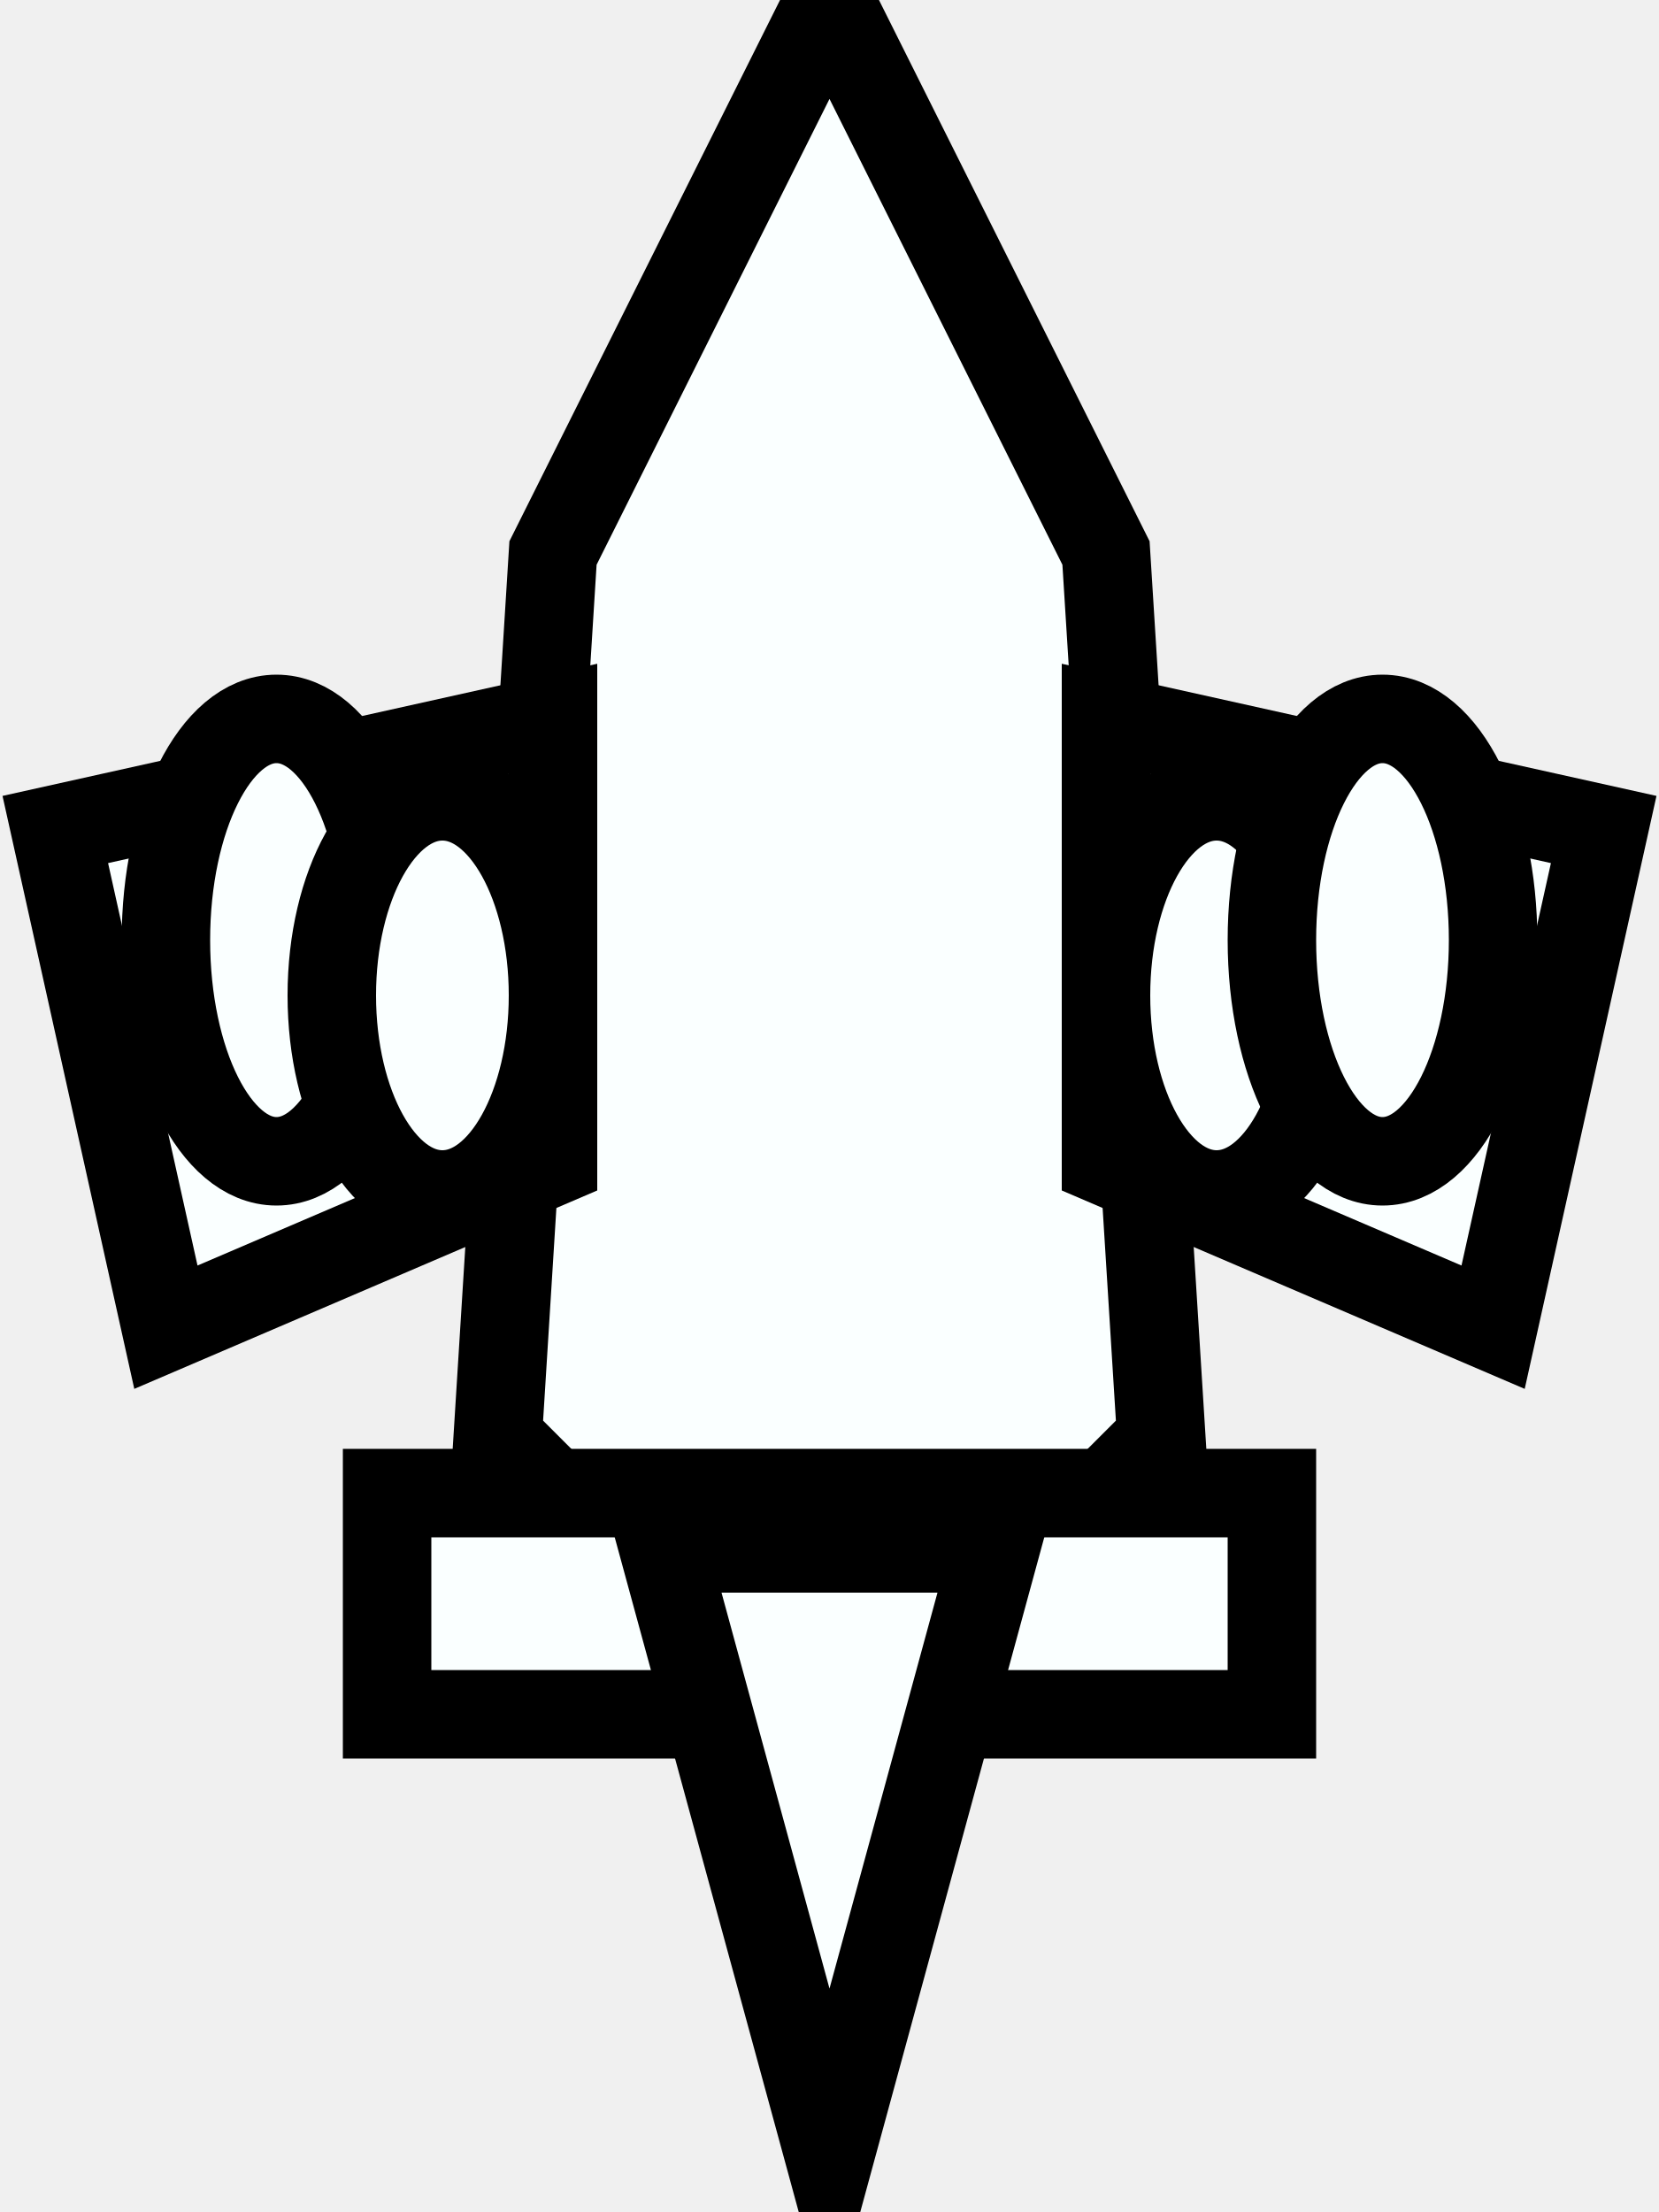
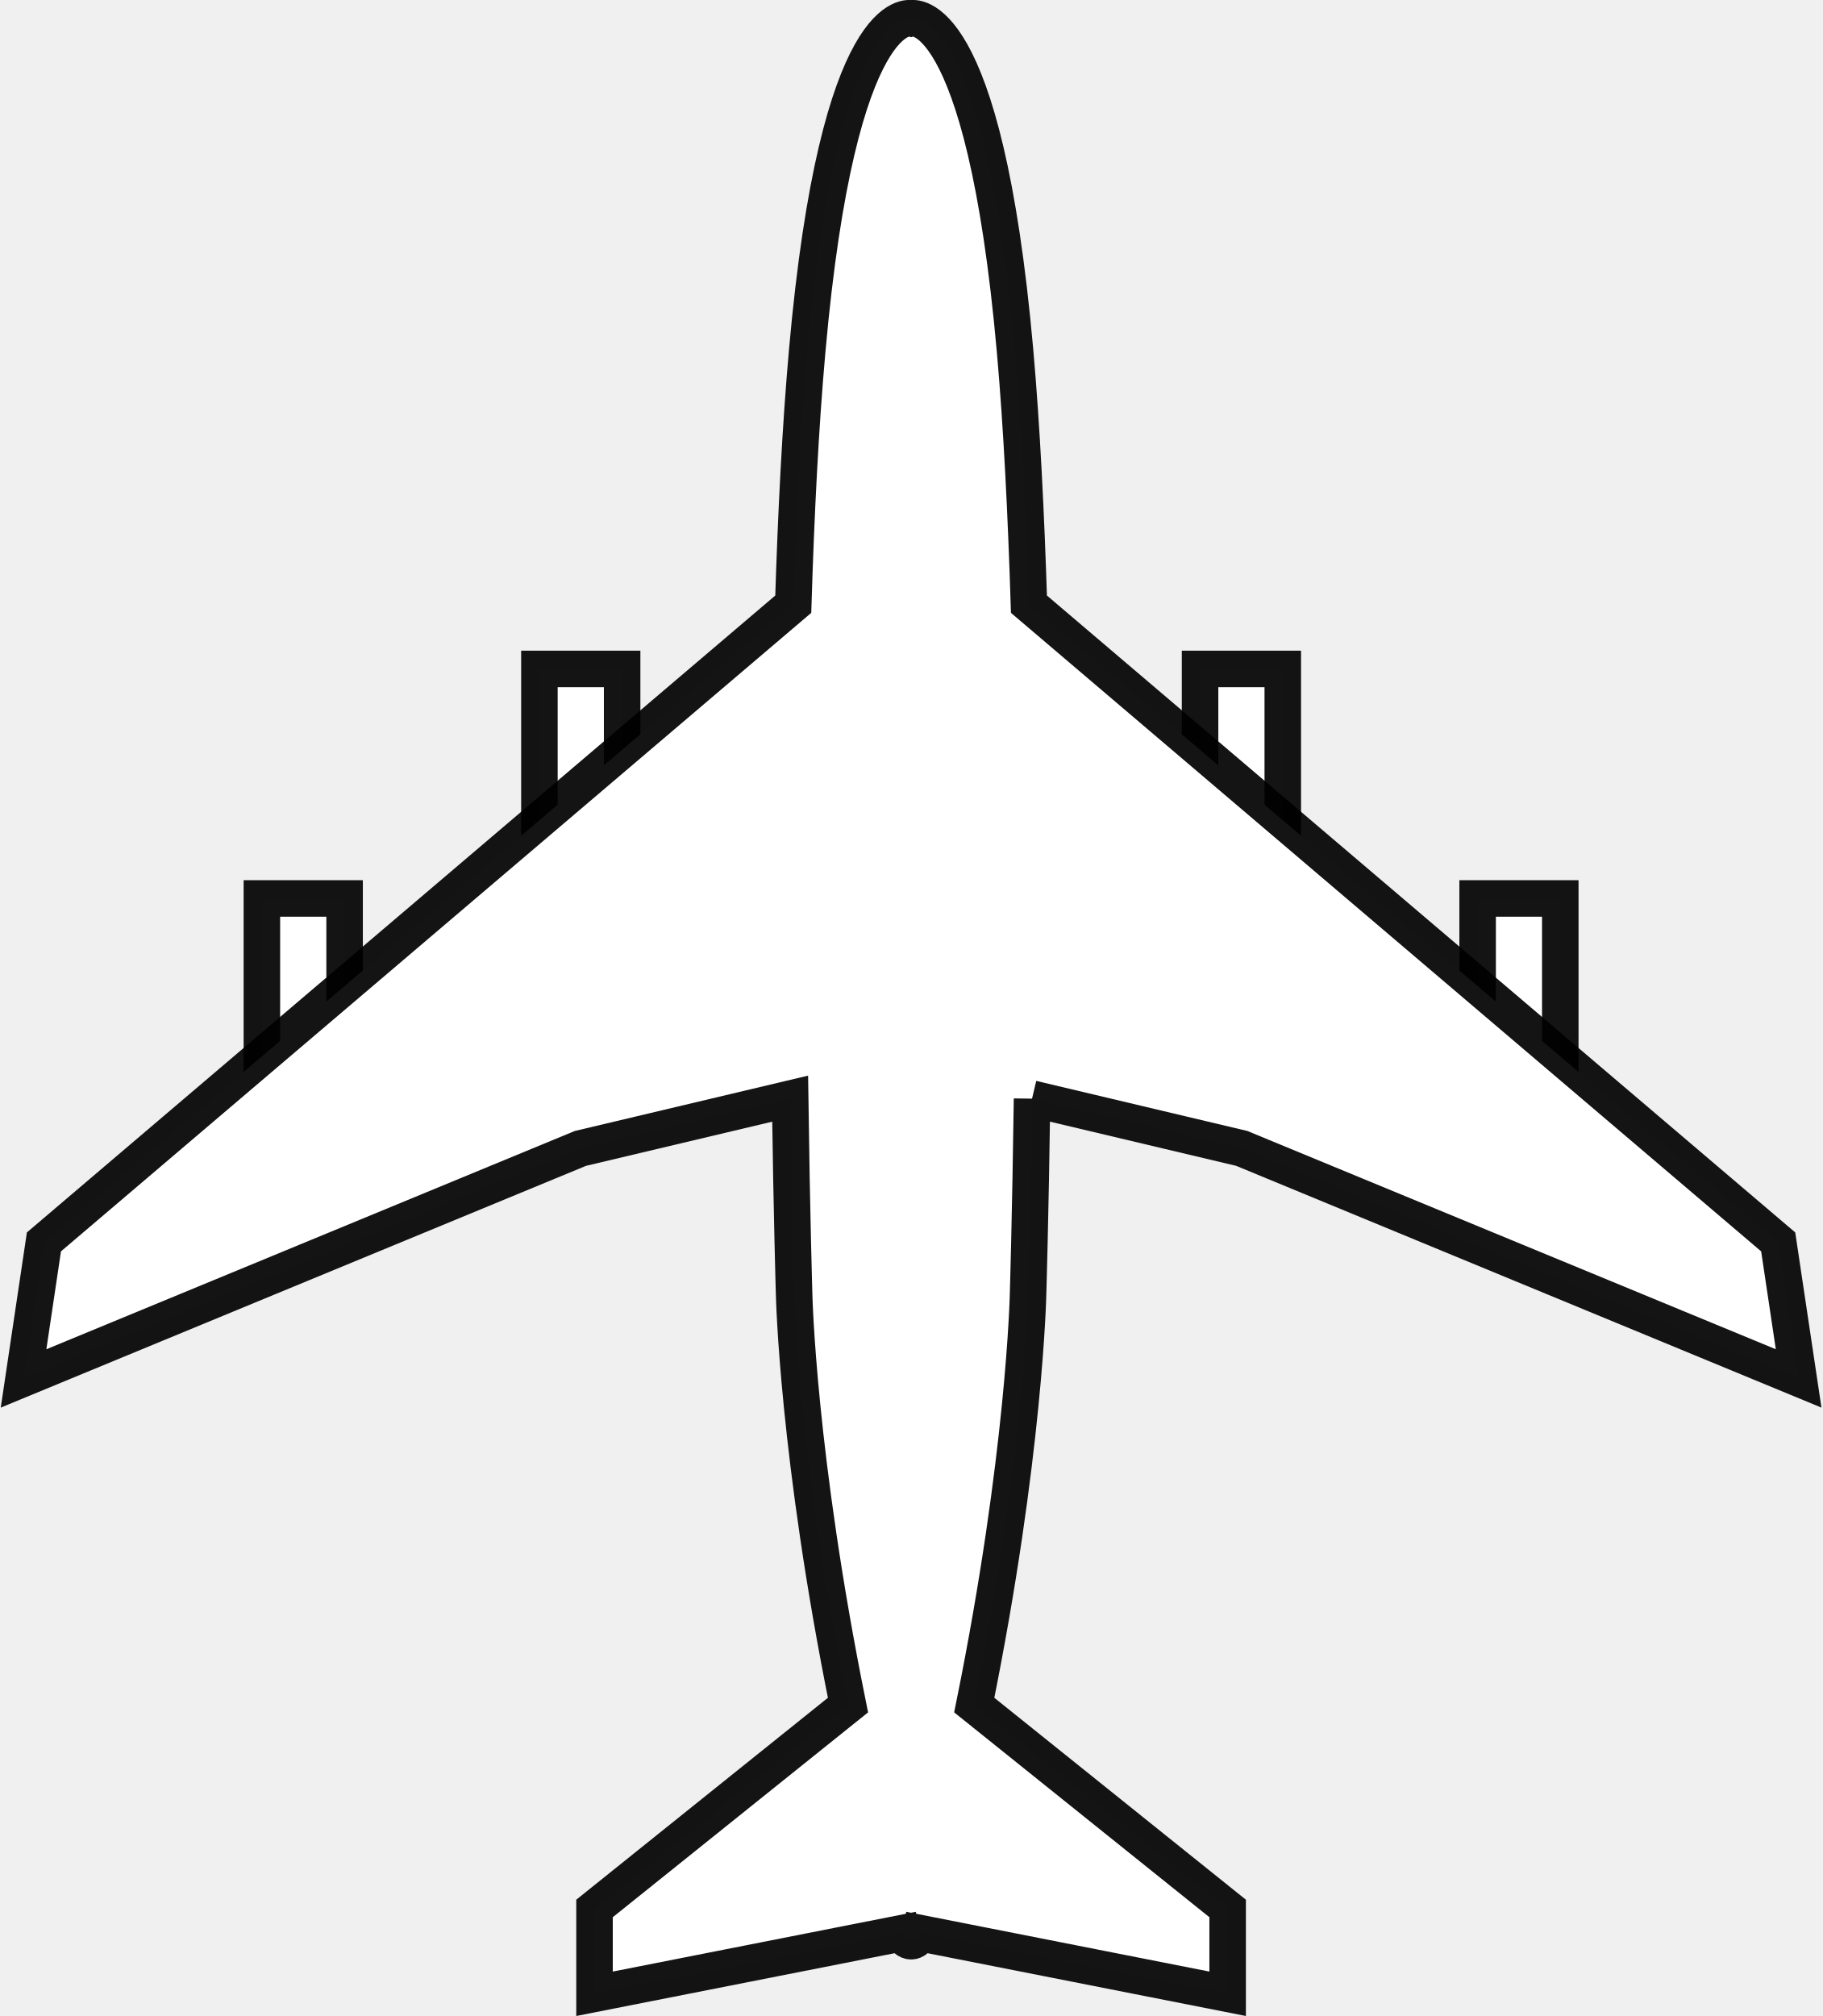
- <svg xmlns="http://www.w3.org/2000/svg" width="15px" height="20px" viewBox="0 0 15 20">
-   <g fill="rgb(250, 255, 255)" stroke="black" stroke-width="0.8">
-     <path d="M 7.5,0 L 10,5 L 10.5,13 L 7.5,16 L 4.5,13 L 5,5 Z" />
-     <path d="M 0.5,7.5 L 5,6.5 L 5,10.5 L 1.5,12 Z" />
-     <path d="M 14.5,7.5 L 10,6.5 L 10,10.5 L 13.5,12 Z" />
-     <ellipse cx="2.5" cy="8.5" rx="1" ry="2" />
-     <ellipse cx="4" cy="9" rx="1" ry="1.8" />
-     <ellipse cx="11" cy="9" rx="1" ry="1.8" />
-     <ellipse cx="12.5" cy="8.5" rx="1" ry="2" />
-     <rect x="3.5" y="13.5" width="8" height="2" />
-     <path d="M 6,14 L 7.5,19.5 L 9,14 Z" />
+ <svg xmlns="http://www.w3.org/2000/svg" width="27.12px" height="30px" viewBox="0 0 101.491 112.36" version="1.1">
+   <g transform="translate(-54.82025,-93.1766)">
+     <path d="m 121.673,149.421 v -18.962 h 4.611 v 18.962 h -4.611" style="fill:#ffffff;fill-opacity:1;fill-rule:nonzero;stroke:#000000;stroke-width:2.035;stroke-dasharray:none;stroke-opacity:0.918" />
+     <path d="m 84.847,149.421 h 4.611 v -18.962 h -4.611 v 18.962" style="fill:#ffffff;fill-opacity:1;fill-rule:nonzero;stroke:#000000;stroke-width:2.035;stroke-dasharray:none;stroke-opacity:0.918" />
+     <path d="m 137.146,160.777 v -17.526 h 4.607 v 17.526 h -4.607" style="fill:#ffffff;fill-opacity:1;fill-rule:nonzero;stroke:#000000;stroke-width:2.035;stroke-dasharray:none;stroke-opacity:0.918" />
+     <path d="m 69.377,160.777 h 4.611 v -17.526 h -4.611 v 17.526" style="fill:#ffffff;fill-opacity:1;fill-rule:nonzero;stroke:#000000;stroke-width:2.035;stroke-dasharray:none;stroke-opacity:0.918" />
+     <path d="m 112.307,154.409 11.691,2.773 31.041,12.82 -1.139,-7.609 -41.765,-35.542 c -0.159,-5.016 -0.399,-9.881 -0.773,-14.108 -1.739,-19.558 -5.796,-18.542 -5.796,-18.542 0,0 -4.057,-1.016 -5.793,18.542 -0.377,4.226 -0.621,9.091 -0.776,14.108 l -41.769,35.542 -1.136,7.609 31.041,-12.82 11.691,-2.773 c 0.088,6.512 0.222,10.918 0.222,10.918 0,0 0.187,8.982 3.002,22.881 l -14.129,11.335 v 4.755 l 17.177,-3.387 c 0.169,0.61 0.773,0.61 0.938,0 l 17.177,3.387 v -4.755 l -14.125,-11.335 c 2.815,-13.899 2.999,-22.881 2.999,-22.881 0,0 0.134,-4.406 0.222,-10.918" style="fill:#ffffff;fill-opacity:1;fill-rule:nonzero;stroke:#000000;stroke-width:2.035;stroke-dasharray:none;stroke-opacity:0.918" />
  </g>
</svg>
